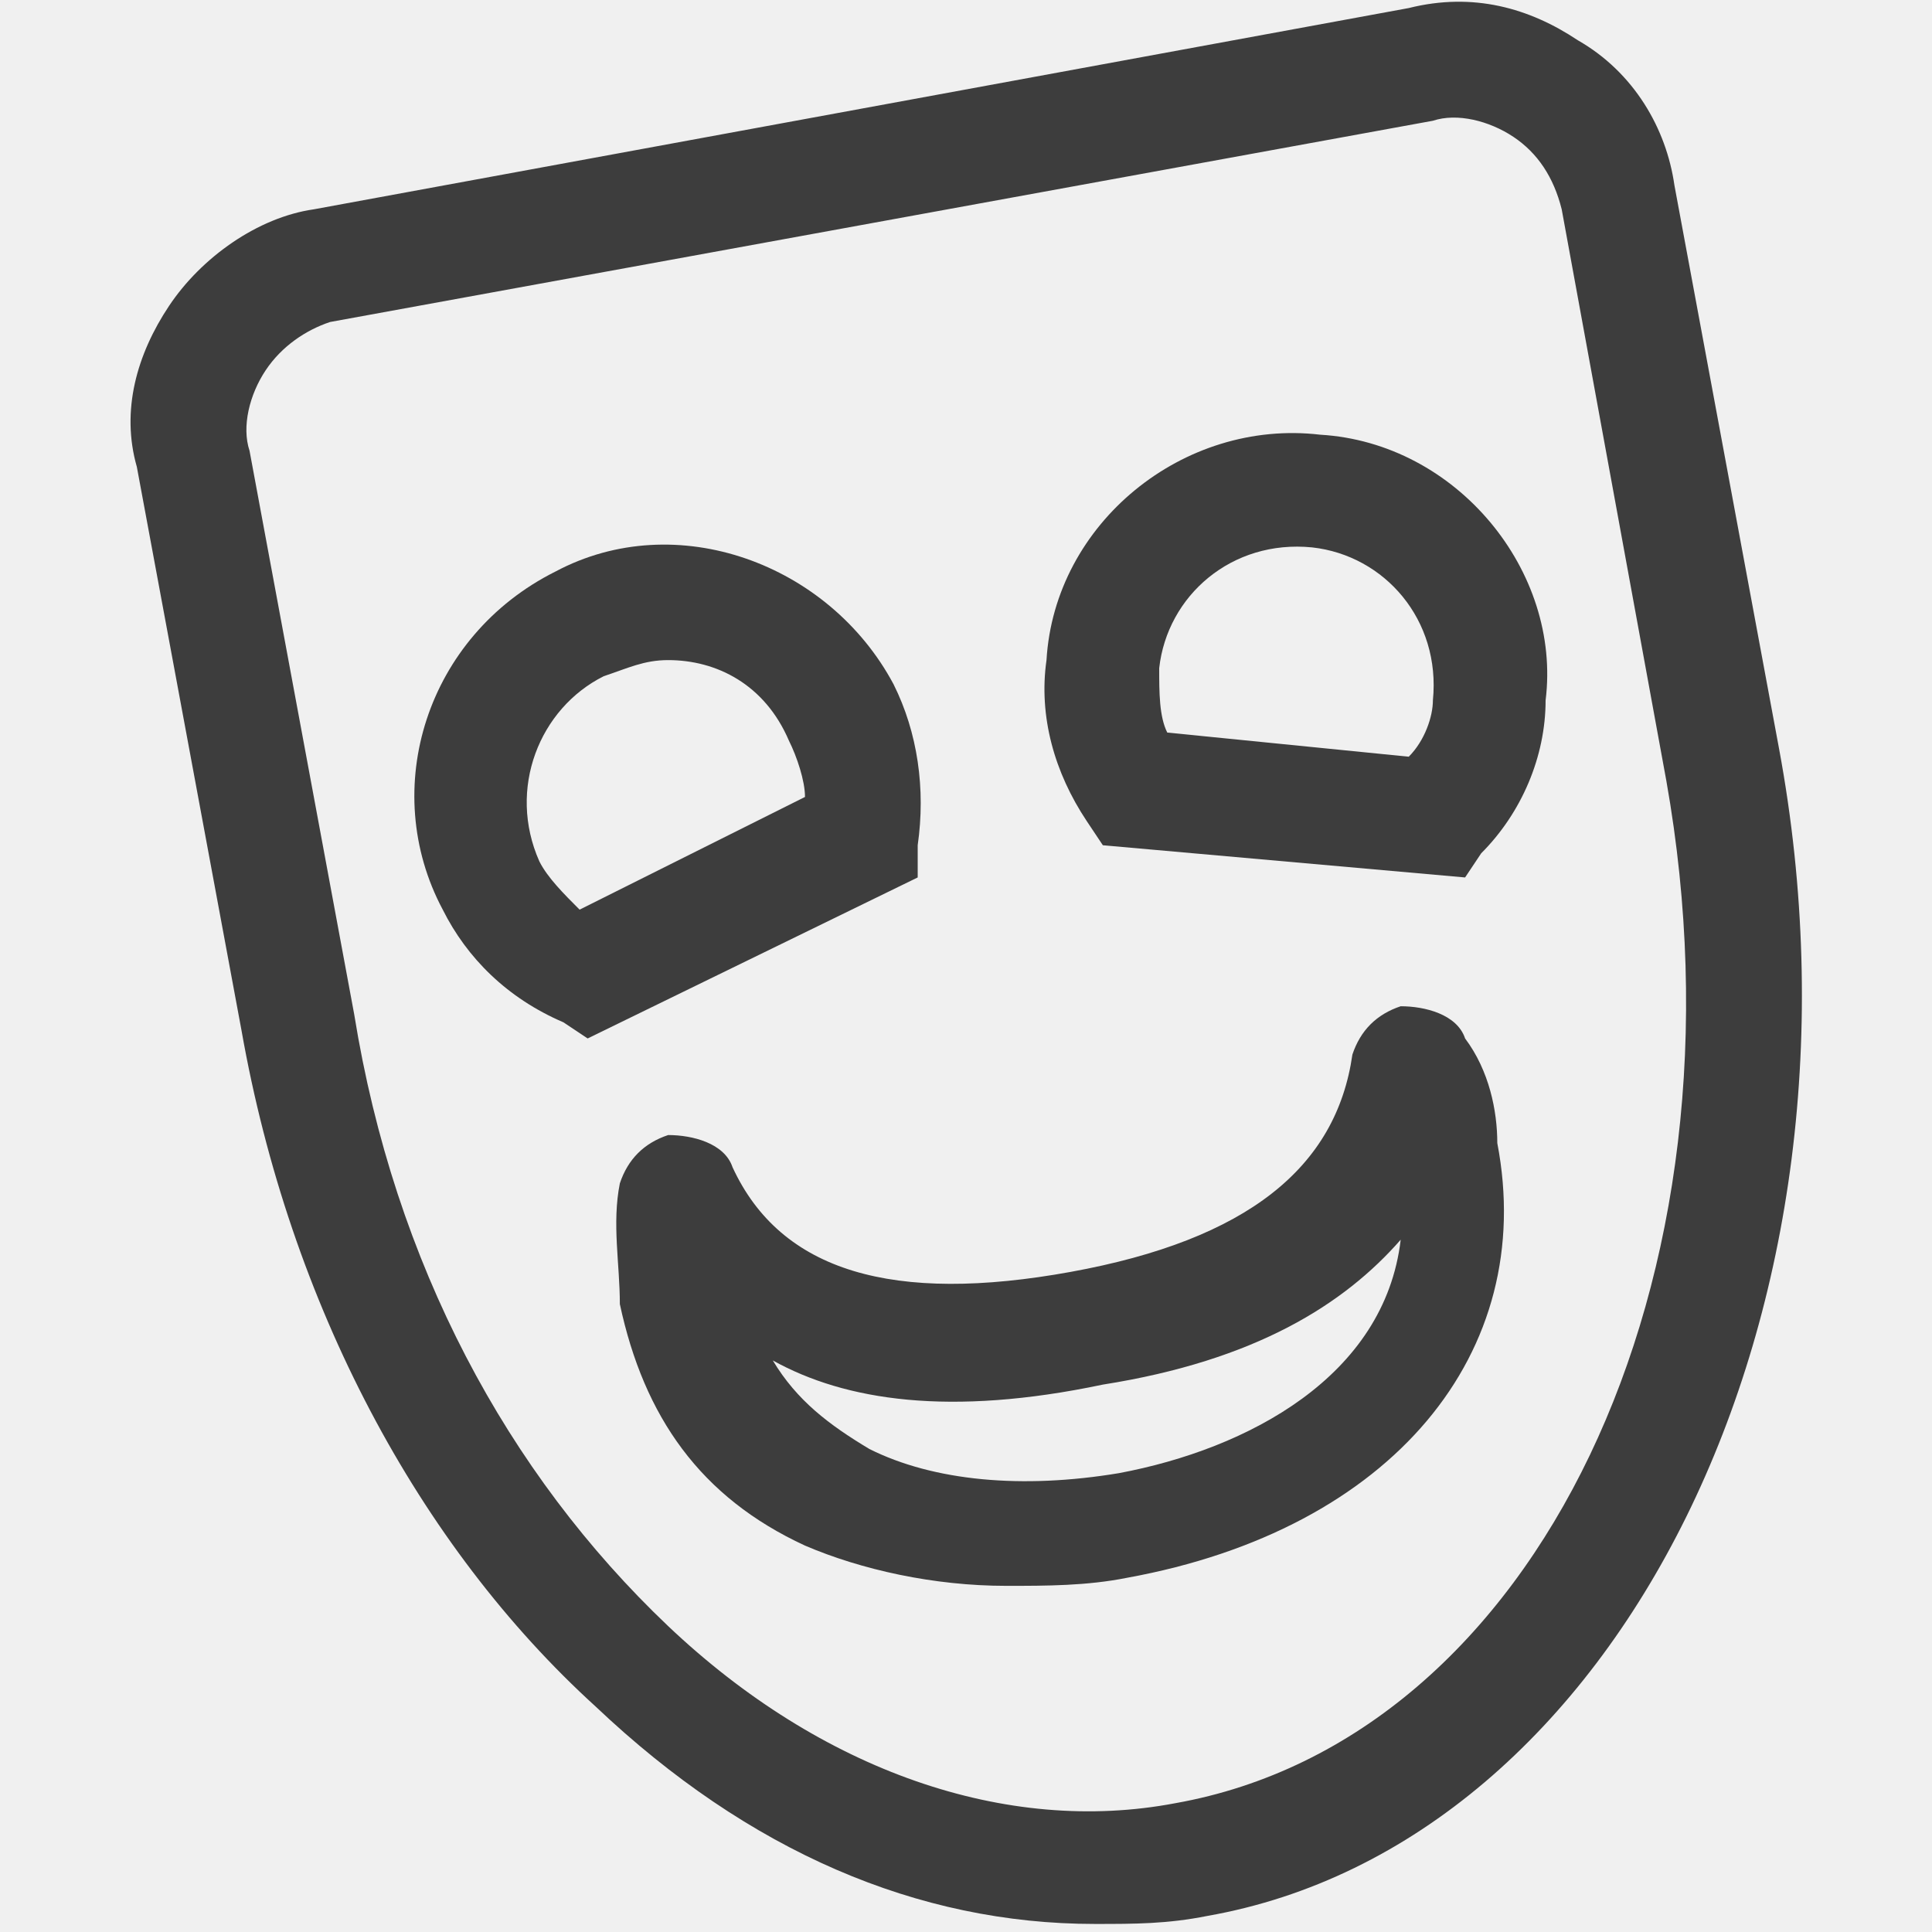
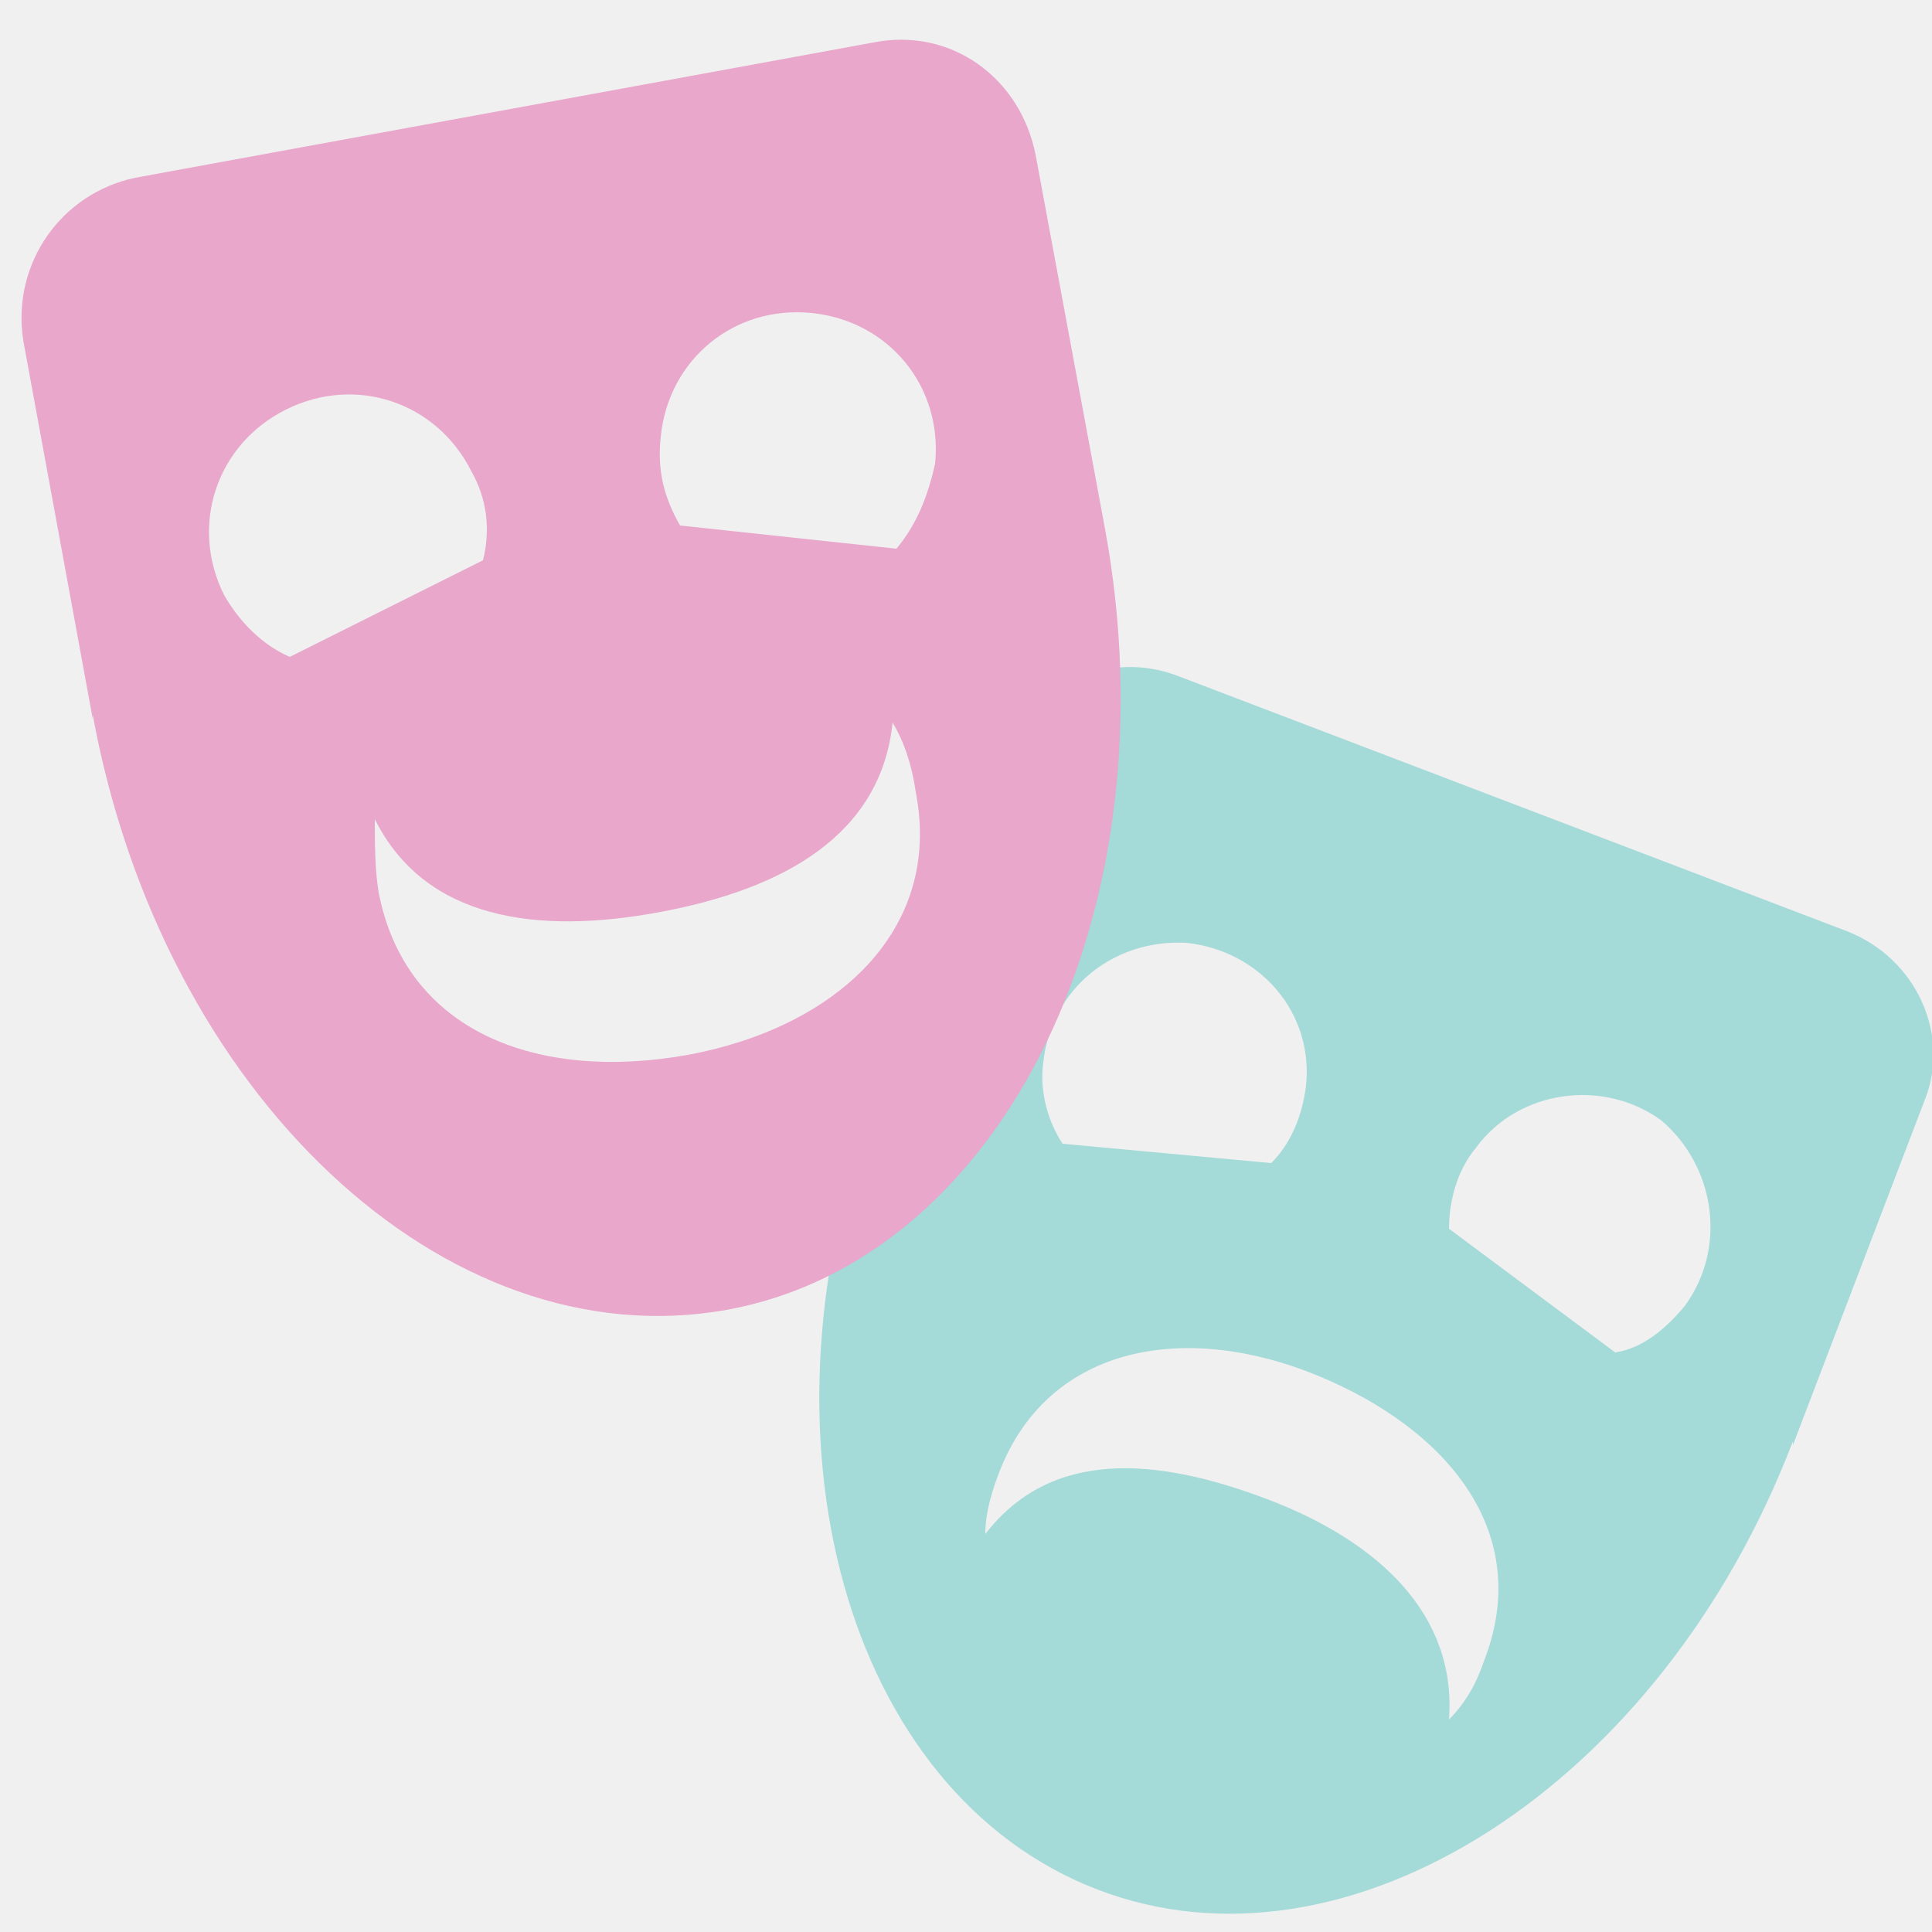
- <svg xmlns="http://www.w3.org/2000/svg" width="24" height="24" viewBox="0 0 24 24" fill="none">
-   <path d="M22.1 9.3L20.8 2.3C20.7 1.6 20.3 0.9 19.6 0.5C19 0.1 18.3 -0.1 17.5 0.1L3.9 2.6C3.2 2.7 2.5 3.2 2.1 3.8C1.7 4.4 1.5 5.1 1.7 5.8L3 12.8C3.6 16.2 5.2 19.2 7.4 21.2C9.3 23 11.4 23.9 13.6 23.9C14.1 23.9 14.5 23.9 15 23.8C20.1 22.9 23.4 16.3 22.1 9.3ZM14.6 22.4C12.5 22.8 10.2 22 8.3 20.2C6.3 18.3 4.9 15.7 4.4 12.6L3.1 5.6C3 5.3 3.1 4.9 3.3 4.6C3.5 4.3 3.8 4.1 4.1 4L17.8 1.5C18.1 1.4 18.5 1.5 18.8 1.7C19.1 1.9 19.3 2.2 19.4 2.6L20.7 9.7C21.8 15.9 19.1 21.6 14.6 22.4Z" fill="#3D3D3D" />
-   <path d="M11.4 10.5C11.5 9.8 11.4 9.1 11.1 8.5C10.3 7 8.4 6.3 6.9 7.1C5.3 7.9 4.7 9.8 5.5 11.3C5.8 11.9 6.3 12.4 7 12.7L7.3 12.9L11.4 10.9V10.5ZM7.2 11.3C7 11.1 6.8 10.9 6.7 10.7C6.3 9.8 6.7 8.8 7.5 8.4C7.8 8.3 8 8.2 8.3 8.2C8.9 8.2 9.5 8.5 9.8 9.2C9.9 9.4 10 9.7 10 9.9L7.2 11.3Z" fill="#3D3D3D" />
-   <path d="M16.4 5.4C14.7 5.2 13.1 6.5 13 8.2C12.9 8.9 13.1 9.6 13.5 10.2L13.7 10.5L18.2 10.9L18.4 10.6C18.9 10.1 19.2 9.4 19.2 8.7C19.4 7.1 18.1 5.5 16.4 5.4ZM17.5 9.4L14.5 9.1C14.4 8.9 14.4 8.6 14.4 8.3C14.5 7.4 15.3 6.7 16.3 6.8C17.2 6.9 17.9 7.7 17.8 8.7C17.8 8.9 17.7 9.2 17.5 9.4Z" fill="#3D3D3D" />
-   <path d="M18.2 12.9C18.1 12.6 17.7 12.5 17.4 12.5C17.1 12.6 16.9 12.8 16.8 13.1C16.6 14.5 15.5 15.4 13.3 15.8C11.1 16.2 9.7 15.8 9.1 14.5C9 14.2 8.6 14.1 8.3 14.1C8 14.2 7.8 14.4 7.7 14.7C7.6 15.2 7.7 15.7 7.7 16.2C8 17.6 8.7 18.6 10 19.2C10.7 19.5 11.6 19.7 12.5 19.7C13 19.7 13.5 19.7 14 19.6C17.3 19 19.1 16.8 18.6 14.2C18.6 13.8 18.5 13.3 18.2 12.9ZM13.9 18.3C12.7 18.5 11.6 18.4 10.8 18C10.3 17.7 9.9 17.4 9.6 16.9C10.5 17.4 11.8 17.6 13.7 17.2C15.6 16.9 16.7 16.2 17.4 15.4C17.2 17.1 15.5 18 13.9 18.3Z" fill="#3D3D3D" />
+ <svg xmlns="http://www.w3.org/2000/svg" width="25" height="25" viewBox="0 0 25 25" fill="none">
+   <g clip-path="url(#clip0_164_187)">
+     <path d="M23.9 12.05L15.25 8.75C14.35 8.4 13.35 8.85 13.05 9.75L11.35 14.2V14.15C9.65 18.6 10.95 23.2 14.2 24.45C17.45 25.7 21.5 23.1 23.2 18.65V18.7L24.9 14.25C25.25 13.4 24.8 12.4 23.9 12.05ZM15.35 12.2C16.3 12.3 17 13.1 16.9 14.05C16.85 14.45 16.7 14.8 16.45 15.05L13.75 14.8C13.55 14.5 13.45 14.1 13.5 13.75C13.6 12.8 14.4 12.15 15.35 12.2ZM19.2 21.5C19.1 21.8 18.95 22.05 18.75 22.25C18.85 20.9 17.85 19.95 16.4 19.4C14.95 18.85 13.6 18.75 12.75 19.85C12.75 19.55 12.85 19.25 12.95 19C13.6 17.4 15.35 17.1 17.05 17.8C18.75 18.5 19.85 19.85 19.2 21.5ZM21.8 16.9C21.55 17.2 21.25 17.45 20.9 17.5L18.75 15.9C18.75 15.55 18.85 15.15 19.1 14.85C19.65 14.1 20.75 13.95 21.5 14.5C22.2 15.1 22.35 16.15 21.8 16.9Z" fill="#A4DAD8" />
+     <path d="M14.3 6.85L13.4 2C13.2 1 12.3 0.35 11.3 0.55L1.75 2.3C0.8 2.5 0.15 3.4 0.3 4.4L1.2 9.3V9.25C2.1 14.15 5.75 17.6 9.4 16.95C13 16.3 15.2 11.75 14.3 6.85ZM3.75 8.5C3.4 8.35 3.1 8.05 2.9 7.7C2.45 6.8 2.8 5.75 3.7 5.3C4.6 4.85 5.65 5.2 6.1 6.1C6.3 6.45 6.35 6.85 6.25 7.25L3.75 8.5ZM8.9 13.65C6.95 14 5.25 13.35 4.9 11.55C4.85 11.25 4.85 10.9 4.85 10.6C5.5 11.9 6.95 12.1 8.55 11.8C10.15 11.5 11.4 10.8 11.55 9.35C11.7 9.6 11.8 9.9 11.85 10.25C12.2 12.05 10.8 13.3 8.9 13.65ZM11.6 7.1L8.8 6.8C8.6 6.45 8.5 6.1 8.55 5.65C8.65 4.65 9.5 3.95 10.5 4.05C11.5 4.15 12.2 5 12.1 6C12 6.45 11.85 6.8 11.6 7.1Z" fill="#E8A7CB" />
+   </g>
+   <defs>
+     <clipPath id="clip0_164_187">
+       <rect width="25" height="25" fill="white" />
+     </clipPath>
+   </defs>
</svg>
